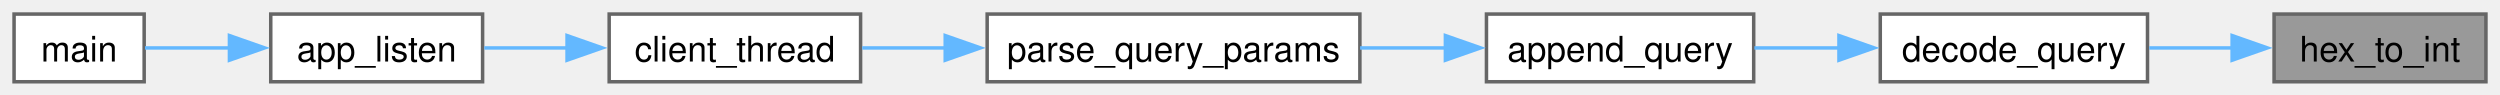
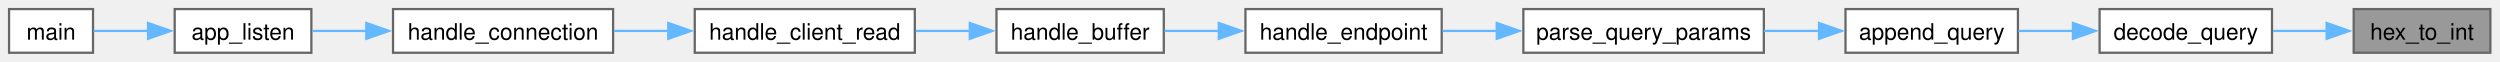
- <svg xmlns="http://www.w3.org/2000/svg" xmlns:xlink="http://www.w3.org/1999/xlink" width="711pt" height="27pt" viewBox="0.00 0.00 711.00 27.00">
+ <svg xmlns="http://www.w3.org/2000/svg" xmlns:xlink="http://www.w3.org/1999/xlink" width="1102pt" height="27pt" viewBox="0.00 0.00 1102.00 27.00">
  <g id="graph0" class="graph" transform="scale(1 1) rotate(0) translate(4 23.25)">
    <g id="Node000001" class="node">
      <g id="a_Node000001">
        <a xlink:title=" ">
-           <polygon fill="#999999" stroke="#666666" points="703,-19.25 642.75,-19.25 642.75,0 703,0 703,-19.25" />
-           <text xml:space="preserve" text-anchor="middle" x="672.88" y="-5.75" font-family="Helvetica,sans-Serif" font-size="10.00">hex_to_int</text>
+           <polygon fill="#999999" stroke="#666666" points="1093.75,-19.25 1033.5,-19.25 1033.5,0 1093.75,0 1093.75,-19.25" />
+           <text xml:space="preserve" text-anchor="middle" x="1063.62" y="-5.75" font-family="Helvetica,sans-Serif" font-size="10.00">hex_to_int</text>
        </a>
      </g>
    </g>
    <g id="Node000002" class="node">
      <g id="a_Node000002">
        <a xlink:href="espresso_8c.html#a755a65a488e1158eee3fdab0ecada8fe" target="_top" xlink:title=" ">
-           <polygon fill="white" stroke="#666666" points="606.75,-19.25 530.75,-19.25 530.75,0 606.75,0 606.75,-19.25" />
-           <text xml:space="preserve" text-anchor="middle" x="568.75" y="-5.75" font-family="Helvetica,sans-Serif" font-size="10.00">decode_query</text>
+           <polygon fill="white" stroke="#666666" points="997.5,-19.25 921.5,-19.25 921.5,0 997.5,0 997.5,-19.25" />
+           <text xml:space="preserve" text-anchor="middle" x="959.5" y="-5.75" font-family="Helvetica,sans-Serif" font-size="10.00">decode_query</text>
        </a>
      </g>
    </g>
    <g id="edge1_Node000001_Node000002" class="edge">
      <g id="a_edge1_Node000001_Node000002">
        <a xlink:title=" ">
-           <path fill="none" stroke="#63b8ff" d="M630.85,-9.62C623.04,-9.62 614.92,-9.62 607.23,-9.62" />
-           <polygon fill="#63b8ff" stroke="#63b8ff" points="630.82,-13.13 640.82,-9.63 630.82,-6.13 630.82,-13.13" />
+           <path fill="none" stroke="#63b8ff" d="M1021.6,-9.62C1013.79,-9.62 1005.67,-9.62 997.98,-9.62" />
+           <polygon fill="#63b8ff" stroke="#63b8ff" points="1021.57,-13.13 1031.57,-9.63 1021.57,-6.13 1021.57,-13.13" />
        </a>
      </g>
    </g>
    <g id="Node000003" class="node">
      <g id="a_Node000003">
        <a xlink:href="espresso_8c.html#a2d9a0717a9389e6d178d0f4a8c2ef185" target="_top" xlink:title=" ">
-           <polygon fill="white" stroke="#666666" points="494.75,-19.25 418.75,-19.25 418.75,0 494.75,0 494.75,-19.25" />
-           <text xml:space="preserve" text-anchor="middle" x="456.75" y="-5.75" font-family="Helvetica,sans-Serif" font-size="10.00">append_query</text>
+           <polygon fill="white" stroke="#666666" points="885.5,-19.25 809.5,-19.25 809.5,0 885.5,0 885.5,-19.25" />
+           <text xml:space="preserve" text-anchor="middle" x="847.5" y="-5.75" font-family="Helvetica,sans-Serif" font-size="10.00">append_query</text>
        </a>
      </g>
    </g>
    <g id="edge2_Node000002_Node000003" class="edge">
      <g id="a_edge2_Node000002_Node000003">
        <a xlink:title=" ">
-           <path fill="none" stroke="#63b8ff" d="M519.21,-9.62C511.07,-9.62 502.75,-9.62 494.95,-9.62" />
-           <polygon fill="#63b8ff" stroke="#63b8ff" points="519,-13.13 529,-9.63 519,-6.13 519,-13.13" />
+           <path fill="none" stroke="#63b8ff" d="M909.96,-9.62C901.82,-9.62 893.5,-9.62 885.7,-9.62" />
+           <polygon fill="#63b8ff" stroke="#63b8ff" points="909.75,-13.13 919.75,-9.63 909.75,-6.13 909.75,-13.13" />
        </a>
      </g>
    </g>
    <g id="Node000004" class="node">
      <g id="a_Node000004">
-         <a xlink:href="espresso_8c.html#a260a9eca1b37d7151fd585fde9e355b8" target="_top" xlink:title=" ">
-           <polygon fill="white" stroke="#666666" points="382.75,-19.25 276.75,-19.25 276.75,0 382.75,0 382.75,-19.25" />
-           <text xml:space="preserve" text-anchor="middle" x="329.75" y="-5.75" font-family="Helvetica,sans-Serif" font-size="10.00">parse_query_params</text>
+         <a xlink:href="espresso_8c.html#a260a9eca1b37d7151fd585fde9e355b8" target="_top" xlink:title="ONLY FOR UNIT TESTS.">
+           <polygon fill="white" stroke="#666666" points="773.5,-19.25 667.5,-19.25 667.5,0 773.5,0 773.5,-19.25" />
+           <text xml:space="preserve" text-anchor="middle" x="720.5" y="-5.75" font-family="Helvetica,sans-Serif" font-size="10.00">parse_query_params</text>
        </a>
      </g>
    </g>
    <g id="edge3_Node000003_Node000004" class="edge">
      <g id="a_edge3_Node000003_Node000004">
        <a xlink:title=" ">
-           <path fill="none" stroke="#63b8ff" d="M407.17,-9.62C399.19,-9.62 390.88,-9.62 382.81,-9.62" />
-           <polygon fill="#63b8ff" stroke="#63b8ff" points="407.07,-13.13 417.07,-9.63 407.07,-6.13 407.07,-13.13" />
+           <path fill="none" stroke="#63b8ff" d="M797.92,-9.62C789.94,-9.62 781.63,-9.62 773.56,-9.62" />
+           <polygon fill="#63b8ff" stroke="#63b8ff" points="797.82,-13.13 807.82,-9.63 797.82,-6.13 797.82,-13.13" />
        </a>
      </g>
    </g>
    <g id="Node000005" class="node">
      <g id="a_Node000005">
-         <a xlink:href="espresso_8c.html#abf603e2df288bddb710c847ace1f772d" target="_top" xlink:title=" ">
-           <polygon fill="white" stroke="#666666" points="240.75,-19.25 169.25,-19.25 169.25,0 240.75,0 240.75,-19.25" />
-           <text xml:space="preserve" text-anchor="middle" x="205" y="-5.75" font-family="Helvetica,sans-Serif" font-size="10.00">client_thread</text>
+         <a xlink:href="espresso_8c.html#a373b955efab67a13fdc71105c53aa5d5" target="_top" xlink:title="ONLY FOR UNIT TESTS.">
+           <polygon fill="white" stroke="#666666" points="631.5,-19.25 545,-19.25 545,0 631.5,0 631.5,-19.25" />
+           <text xml:space="preserve" text-anchor="middle" x="588.25" y="-5.75" font-family="Helvetica,sans-Serif" font-size="10.00">handle_endpoint</text>
        </a>
      </g>
    </g>
    <g id="edge4_Node000004_Node000005" class="edge">
      <g id="a_edge4_Node000004_Node000005">
        <a xlink:title=" ">
-           <path fill="none" stroke="#63b8ff" d="M264.86,-9.62C256.73,-9.62 248.65,-9.62 241.21,-9.62" />
-           <polygon fill="#63b8ff" stroke="#63b8ff" points="264.82,-13.13 274.82,-9.63 264.82,-6.13 264.82,-13.13" />
+           <path fill="none" stroke="#63b8ff" d="M655.86,-9.62C647.73,-9.62 639.57,-9.62 631.89,-9.62" />
+           <polygon fill="#63b8ff" stroke="#63b8ff" points="655.76,-13.13 665.76,-9.63 655.76,-6.13 655.76,-13.13" />
        </a>
      </g>
    </g>
    <g id="Node000006" class="node">
      <g id="a_Node000006">
+         <a xlink:href="espresso_8c.html#a2a7b96459e0adac1061eaec6a5722075" target="_top" xlink:title=" ">
+           <polygon fill="white" stroke="#666666" points="509,-19.25 435.25,-19.25 435.25,0 509,0 509,-19.25" />
+           <text xml:space="preserve" text-anchor="middle" x="472.12" y="-5.75" font-family="Helvetica,sans-Serif" font-size="10.00">handle_buffer</text>
+         </a>
+       </g>
+     </g>
+     <g id="edge5_Node000005_Node000006" class="edge">
+       <g id="a_edge5_Node000005_Node000006">
+         <a xlink:title=" ">
+           <path fill="none" stroke="#63b8ff" d="M533.35,-9.62C525.2,-9.62 516.95,-9.62 509.29,-9.62" />
+           <polygon fill="#63b8ff" stroke="#63b8ff" points="533.24,-13.13 543.24,-9.63 533.24,-6.13 533.24,-13.13" />
+         </a>
+       </g>
+     </g>
+     <g id="Node000007" class="node">
+       <g id="a_Node000007">
+         <a xlink:href="espresso_8c.html#a919e9a8a992f43f0fd82e87f4d40d2d2" target="_top" xlink:title=" ">
+           <polygon fill="white" stroke="#666666" points="399.25,-19.25 302.25,-19.25 302.25,0 399.25,0 399.25,-19.25" />
+           <text xml:space="preserve" text-anchor="middle" x="350.75" y="-5.75" font-family="Helvetica,sans-Serif" font-size="10.00">handle_client_read</text>
+         </a>
+       </g>
+     </g>
+     <g id="edge6_Node000006_Node000007" class="edge">
+       <g id="a_edge6_Node000006_Node000007">
+         <a xlink:title=" ">
+           <path fill="none" stroke="#63b8ff" d="M423.69,-9.62C415.79,-9.62 407.59,-9.62 399.67,-9.62" />
+           <polygon fill="#63b8ff" stroke="#63b8ff" points="423.47,-13.13 433.47,-9.63 423.47,-6.13 423.47,-13.13" />
+         </a>
+       </g>
+     </g>
+     <g id="Node000008" class="node">
+       <g id="a_Node000008">
+         <a xlink:href="espresso_8c.html#a90f2058b8890cfb99e6f595b8f066919" target="_top" xlink:title=" ">
+           <polygon fill="white" stroke="#666666" points="266.25,-19.25 169.25,-19.25 169.25,0 266.25,0 266.25,-19.25" />
+           <text xml:space="preserve" text-anchor="middle" x="217.75" y="-5.75" font-family="Helvetica,sans-Serif" font-size="10.00">handle_connection</text>
+         </a>
+       </g>
+     </g>
+     <g id="edge7_Node000007_Node000008" class="edge">
+       <g id="a_edge7_Node000007_Node000008">
+         <a xlink:title=" ">
+           <path fill="none" stroke="#63b8ff" d="M290.78,-9.62C282.69,-9.62 274.46,-9.62 266.6,-9.62" />
+           <polygon fill="#63b8ff" stroke="#63b8ff" points="290.57,-13.13 300.57,-9.63 290.57,-6.13 290.57,-13.13" />
+         </a>
+       </g>
+     </g>
+     <g id="Node000009" class="node">
+       <g id="a_Node000009">
        <a xlink:href="espresso_8c.html#a0ba22157d15a70c4c22441b040bb0f74" target="_top" xlink:title="Starts the HTTP server loop.">
          <polygon fill="white" stroke="#666666" points="133.25,-19.25 73,-19.25 73,0 133.25,0 133.25,-19.25" />
          <text xml:space="preserve" text-anchor="middle" x="103.12" y="-5.75" font-family="Helvetica,sans-Serif" font-size="10.00">app_listen</text>
        </a>
      </g>
    </g>
-     <g id="edge5_Node000005_Node000006" class="edge">
-       <g id="a_edge5_Node000005_Node000006">
+     <g id="edge8_Node000008_Node000009" class="edge">
+       <g id="a_edge8_Node000008_Node000009">
        <a xlink:title=" ">
-           <path fill="none" stroke="#63b8ff" d="M157.52,-9.62C149.43,-9.62 141.21,-9.62 133.73,-9.62" />
-           <polygon fill="#63b8ff" stroke="#63b8ff" points="157.27,-13.13 167.27,-9.63 157.27,-6.13 157.27,-13.13" />
+           <path fill="none" stroke="#63b8ff" d="M157.66,-9.62C149.34,-9.62 141.1,-9.62 133.67,-9.62" />
+           <polygon fill="#63b8ff" stroke="#63b8ff" points="157.47,-13.13 167.47,-9.63 157.47,-6.13 157.47,-13.13" />
        </a>
      </g>
    </g>
-     <g id="Node000007" class="node">
-       <g id="a_Node000007">
+     <g id="Node000010" class="node">
+       <g id="a_Node000010">
        <a xlink:href="main_8c.html#ae66f6b31b5ad750f1fe042a706a4e3d4" target="_top" xlink:title=" ">
          <polygon fill="white" stroke="#666666" points="37,-19.25 0,-19.25 0,0 37,0 37,-19.25" />
          <text xml:space="preserve" text-anchor="middle" x="18.5" y="-5.75" font-family="Helvetica,sans-Serif" font-size="10.00">main</text>
        </a>
      </g>
    </g>
-     <g id="edge6_Node000006_Node000007" class="edge">
-       <g id="a_edge6_Node000006_Node000007">
+     <g id="edge9_Node000009_Node000010" class="edge">
+       <g id="a_edge9_Node000009_Node000010">
        <a xlink:title=" ">
          <path fill="none" stroke="#63b8ff" d="M61.34,-9.62C52.86,-9.62 44.34,-9.62 37.23,-9.62" />
          <polygon fill="#63b8ff" stroke="#63b8ff" points="61.25,-13.13 71.25,-9.63 61.25,-6.13 61.25,-13.13" />
        </a>
      </g>
    </g>
  </g>
</svg>
